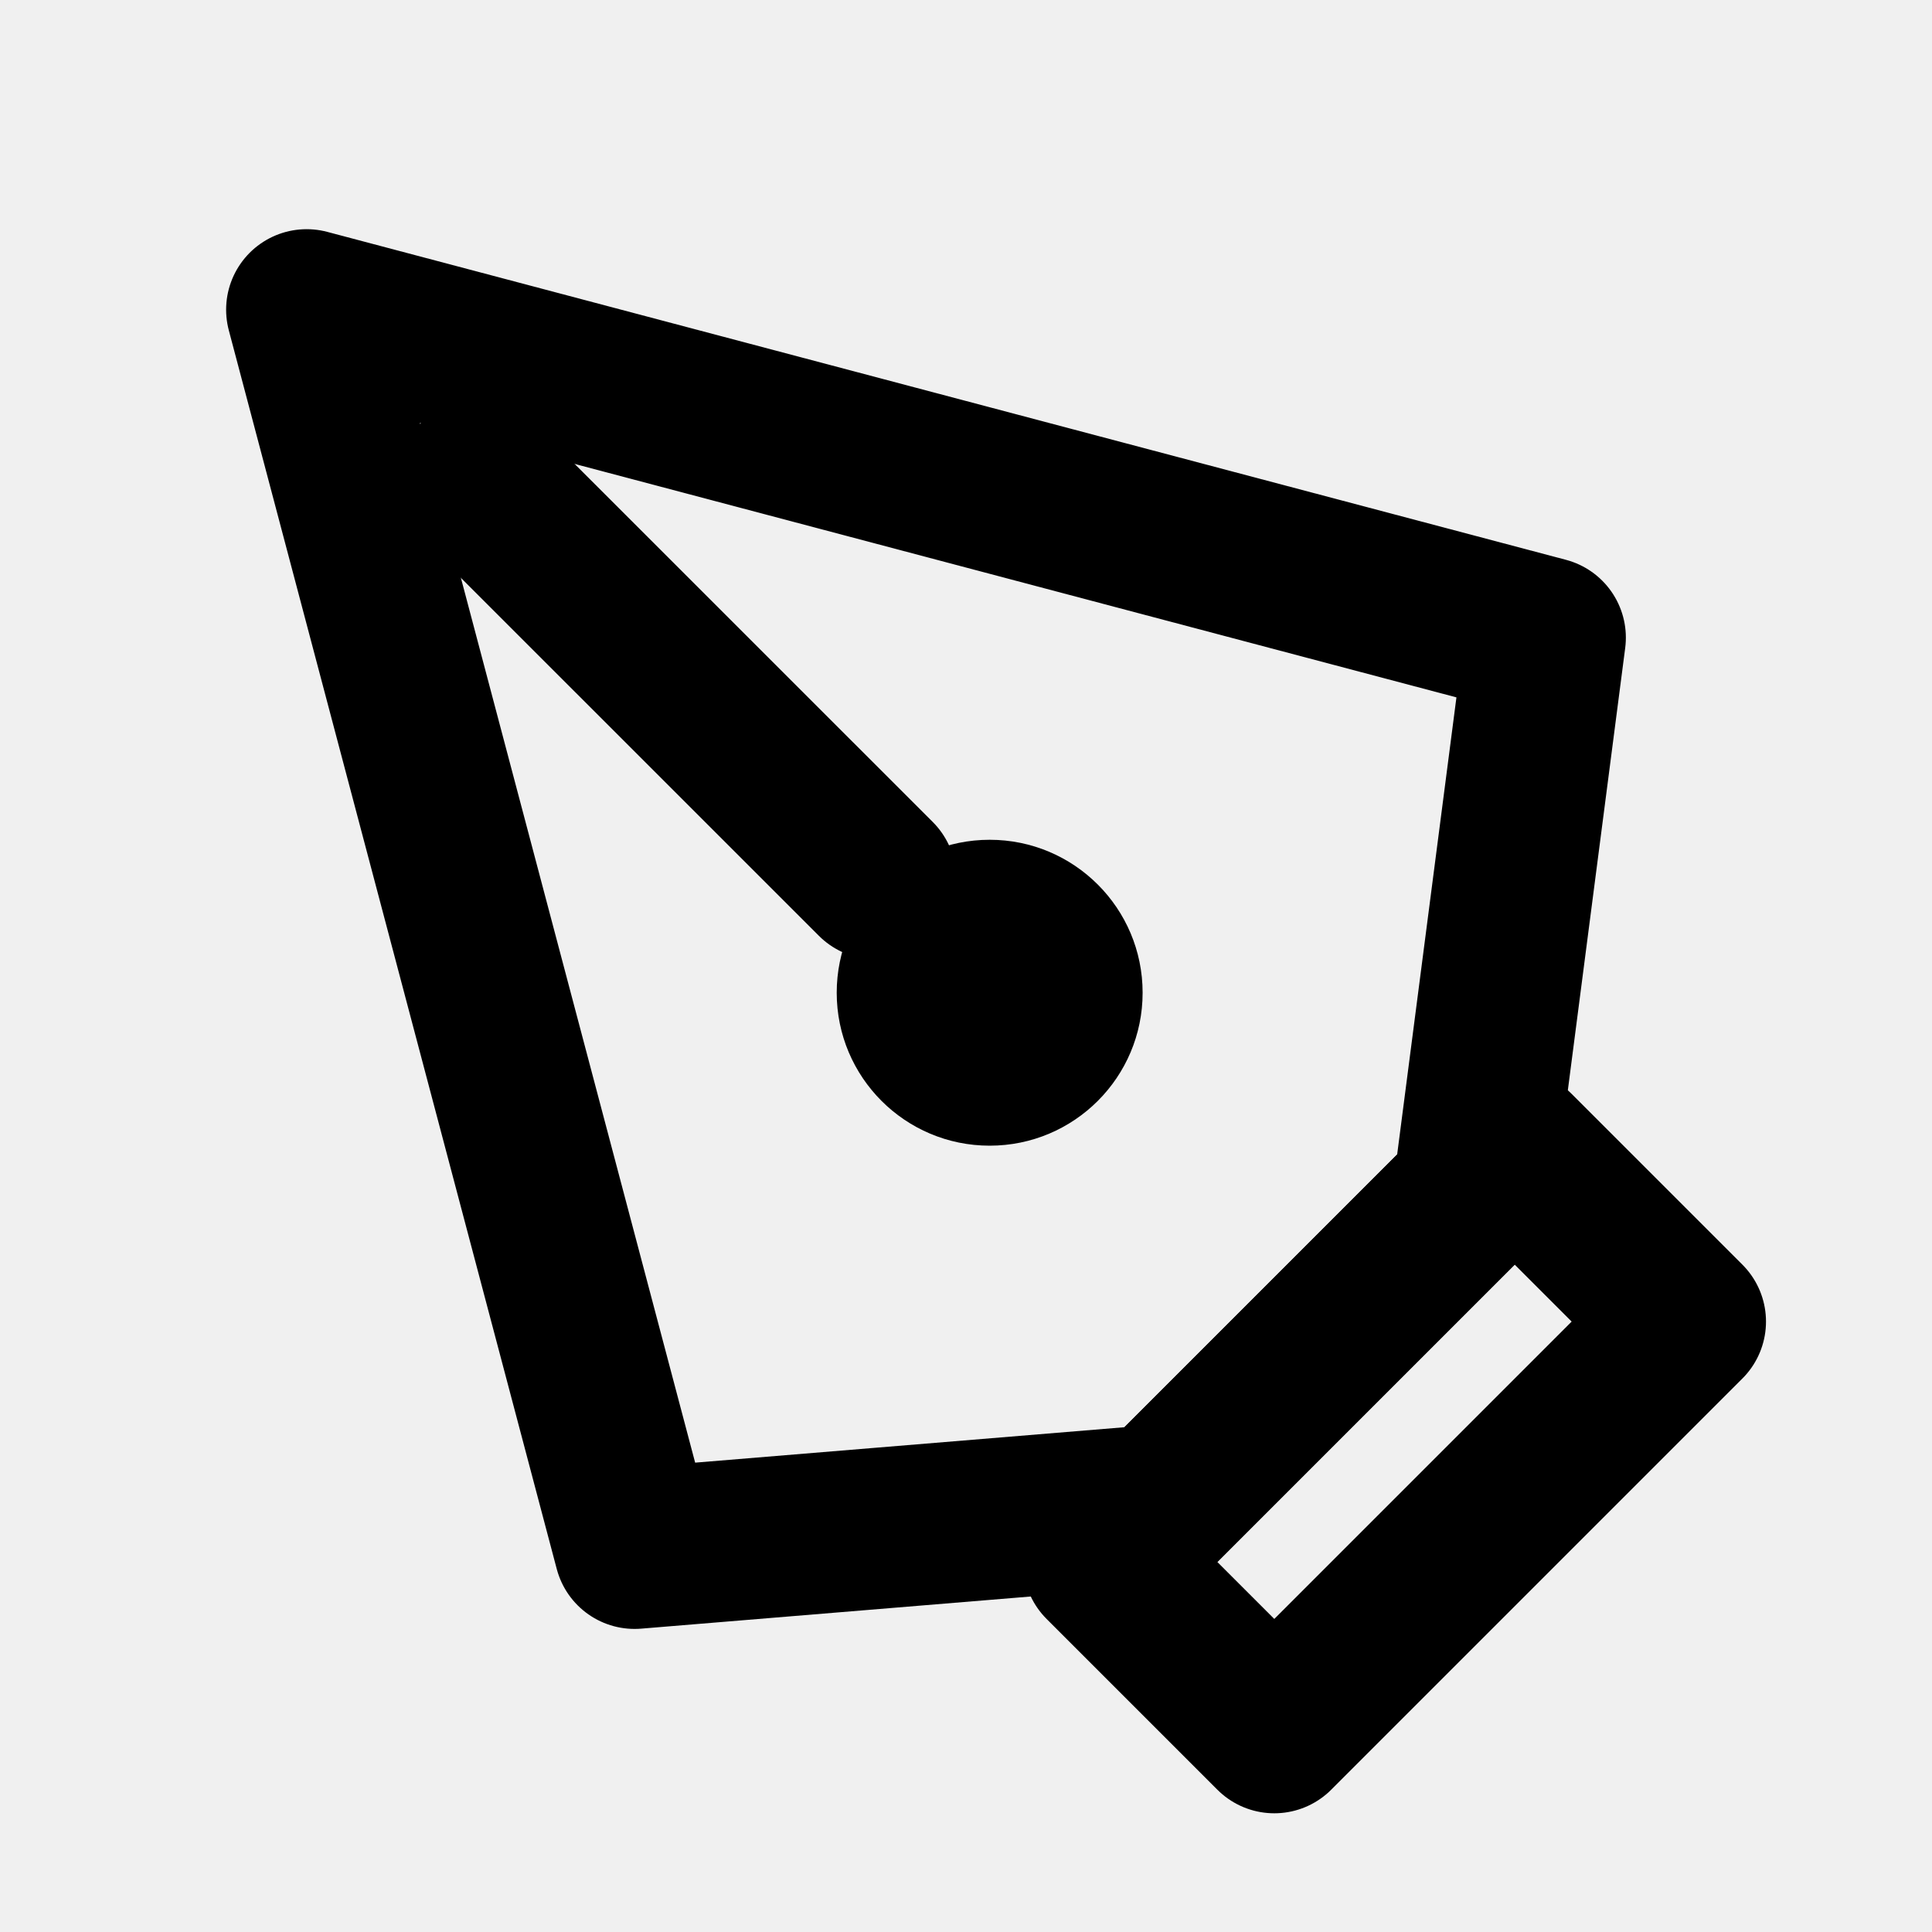
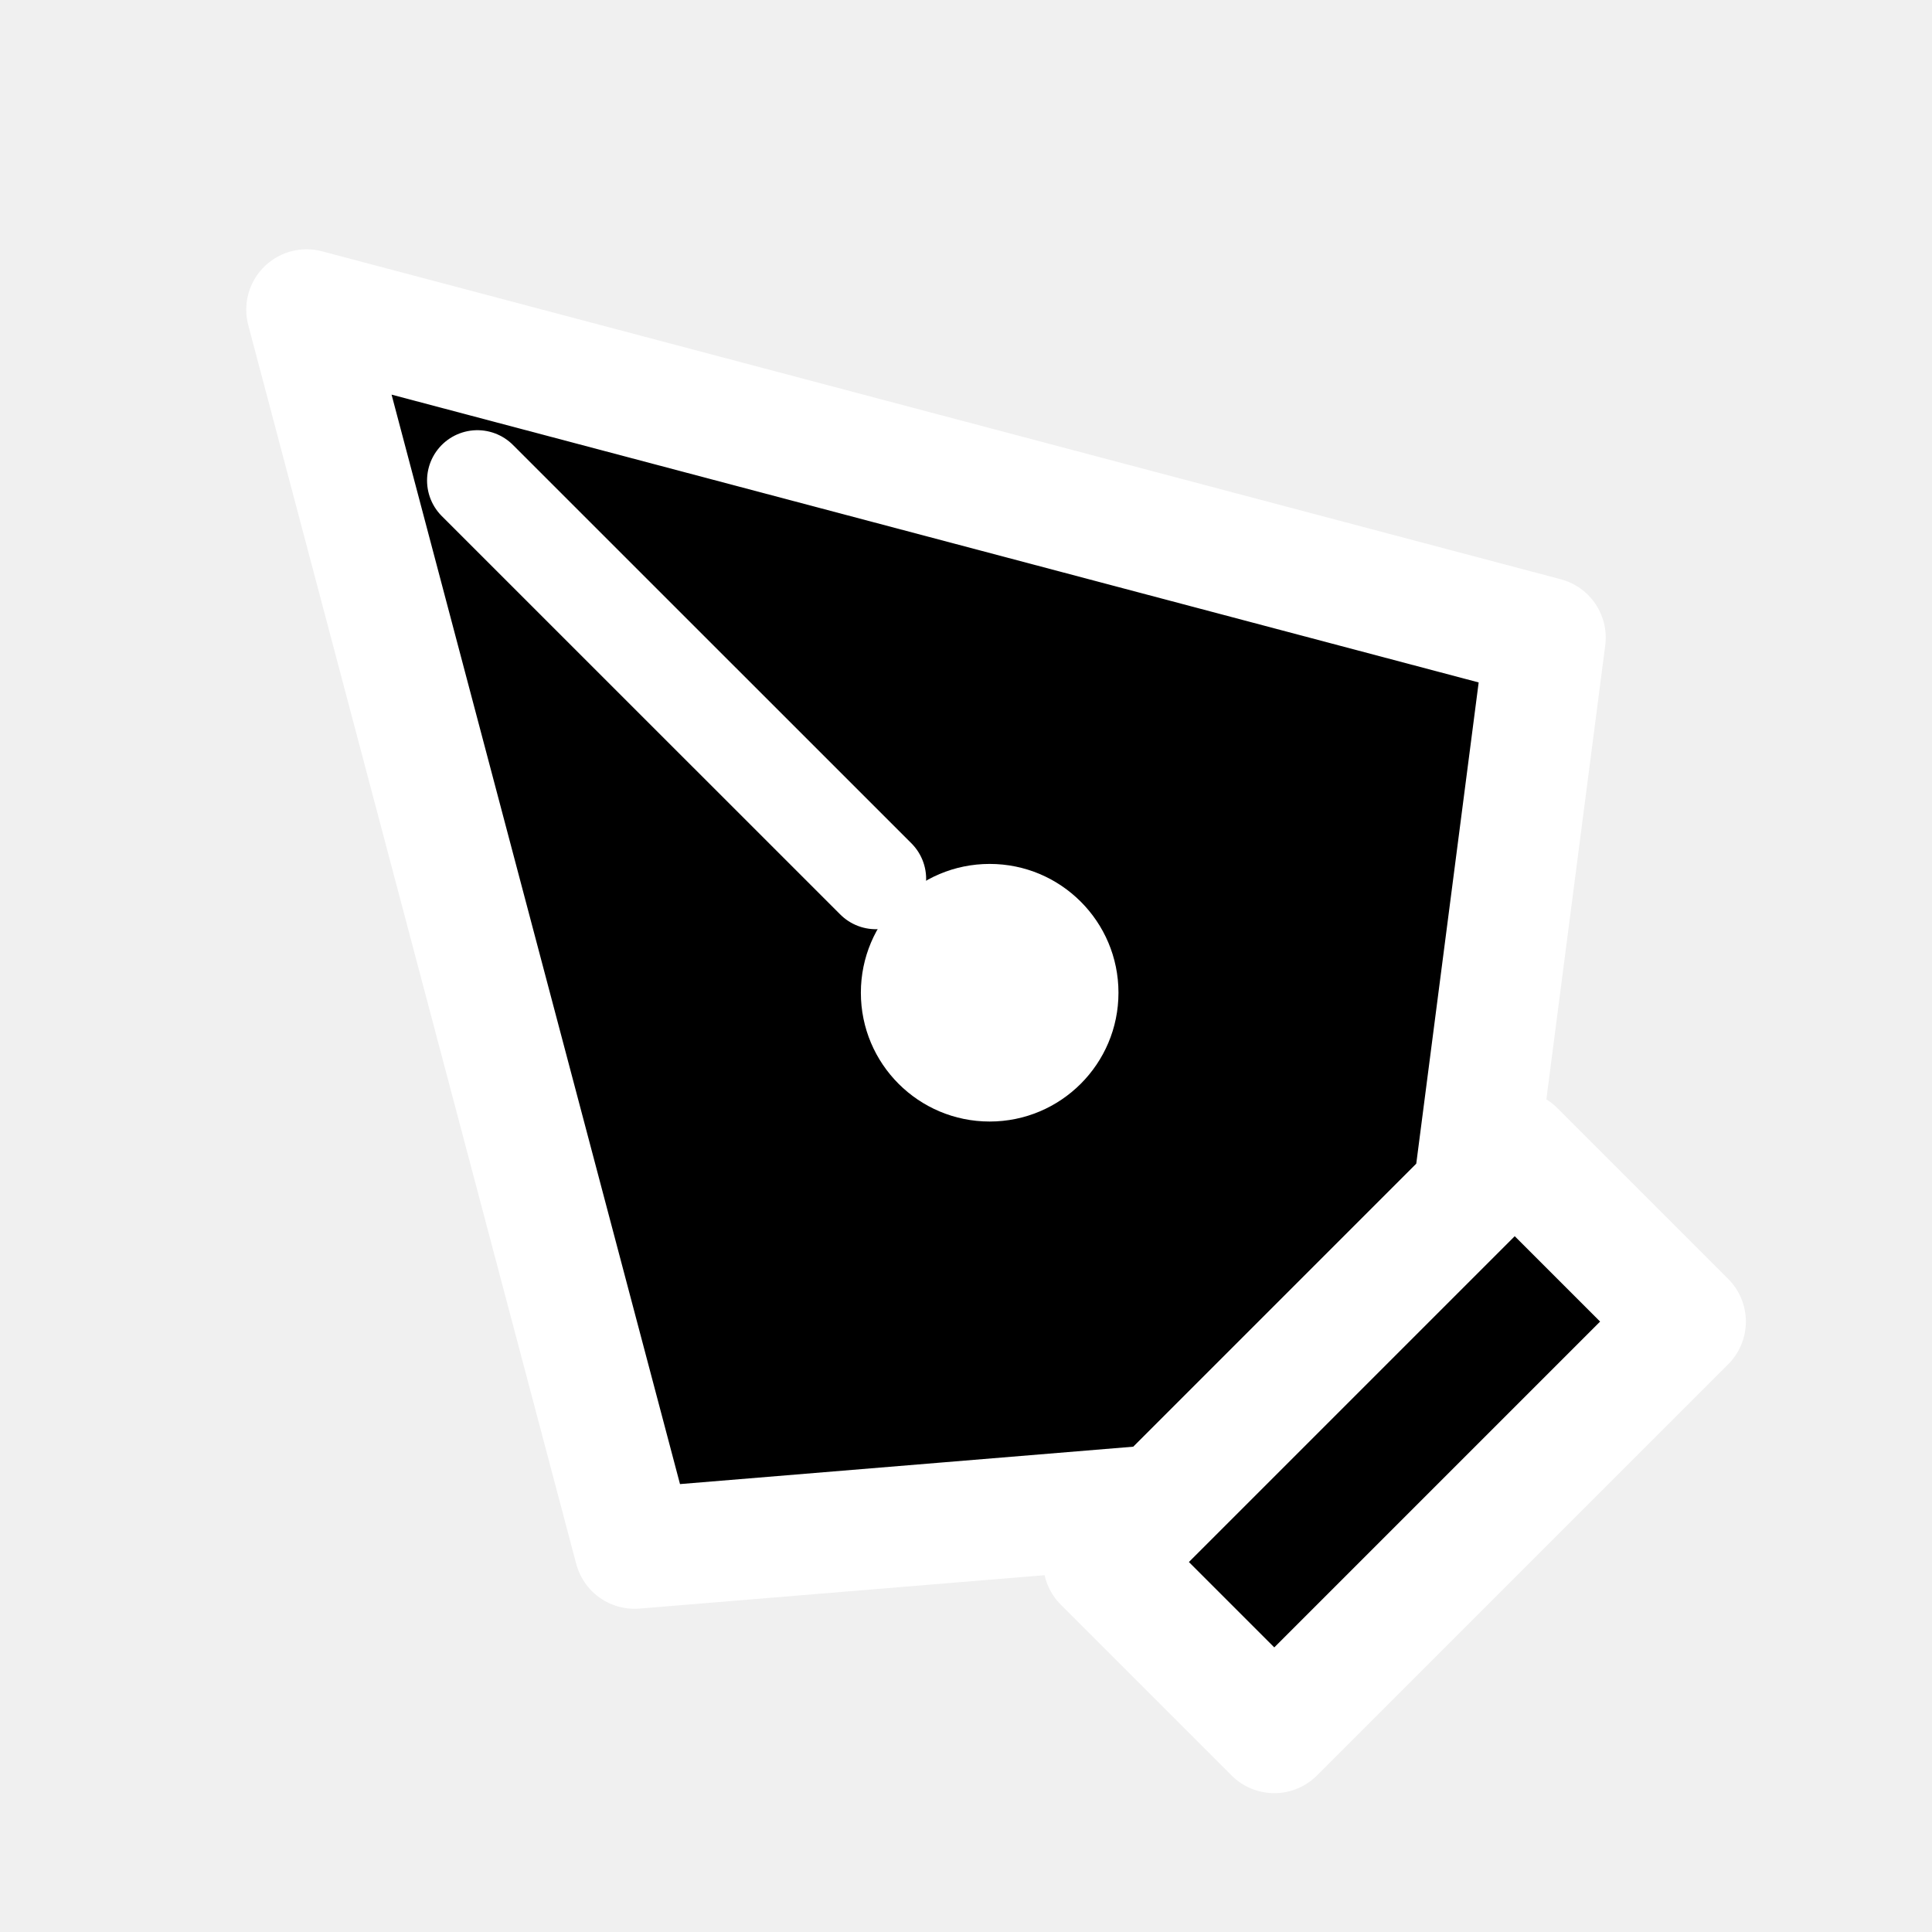
<svg xmlns="http://www.w3.org/2000/svg" width="24" height="24" viewBox="0 0 24 24">
-   <g fill="none" stroke="#000000" stroke-width="2" stroke-linecap="round" stroke-linejoin="round">
-     <path d="M 14.415 18.696 L 7.883 19.235 L 3.809 3.847 L 19.197 7.921 L 18.304 14.807 Z" />
-     <rect x="13.708" y="19.404" width="7.224" height="3" transform="rotate(-45 13.7081 19.4036)" />
-     <line x1="5.93" y1="5.969" x2="10.88" y2="10.918" />
+   <g stroke-linecap="round" stroke-linejoin="round">
+     <path d="M 14.415 18.696 L 7.883 19.235 L 3.809 3.847 L 19.197 7.921 L 18.304 14.807 Z" fill="#000000" stroke="#ffffff" stroke-width="1.5" />
+     <rect x="13.708" y="19.404" width="7.224" height="3" transform="rotate(-45 13.7081 19.4036)" fill="#000000" stroke="#ffffff" stroke-width="1.5" />
+     <line x1="5.93" y1="5.969" x2="10.88" y2="10.918" stroke="#ffffff" stroke-width="1.25" />
  </g>
-   <circle cx="12.294" cy="12.332" r="1.9" fill="#000000" />
+   <circle cx="12.294" cy="12.332" r="1.6" fill="#ffffff" />
</svg>
